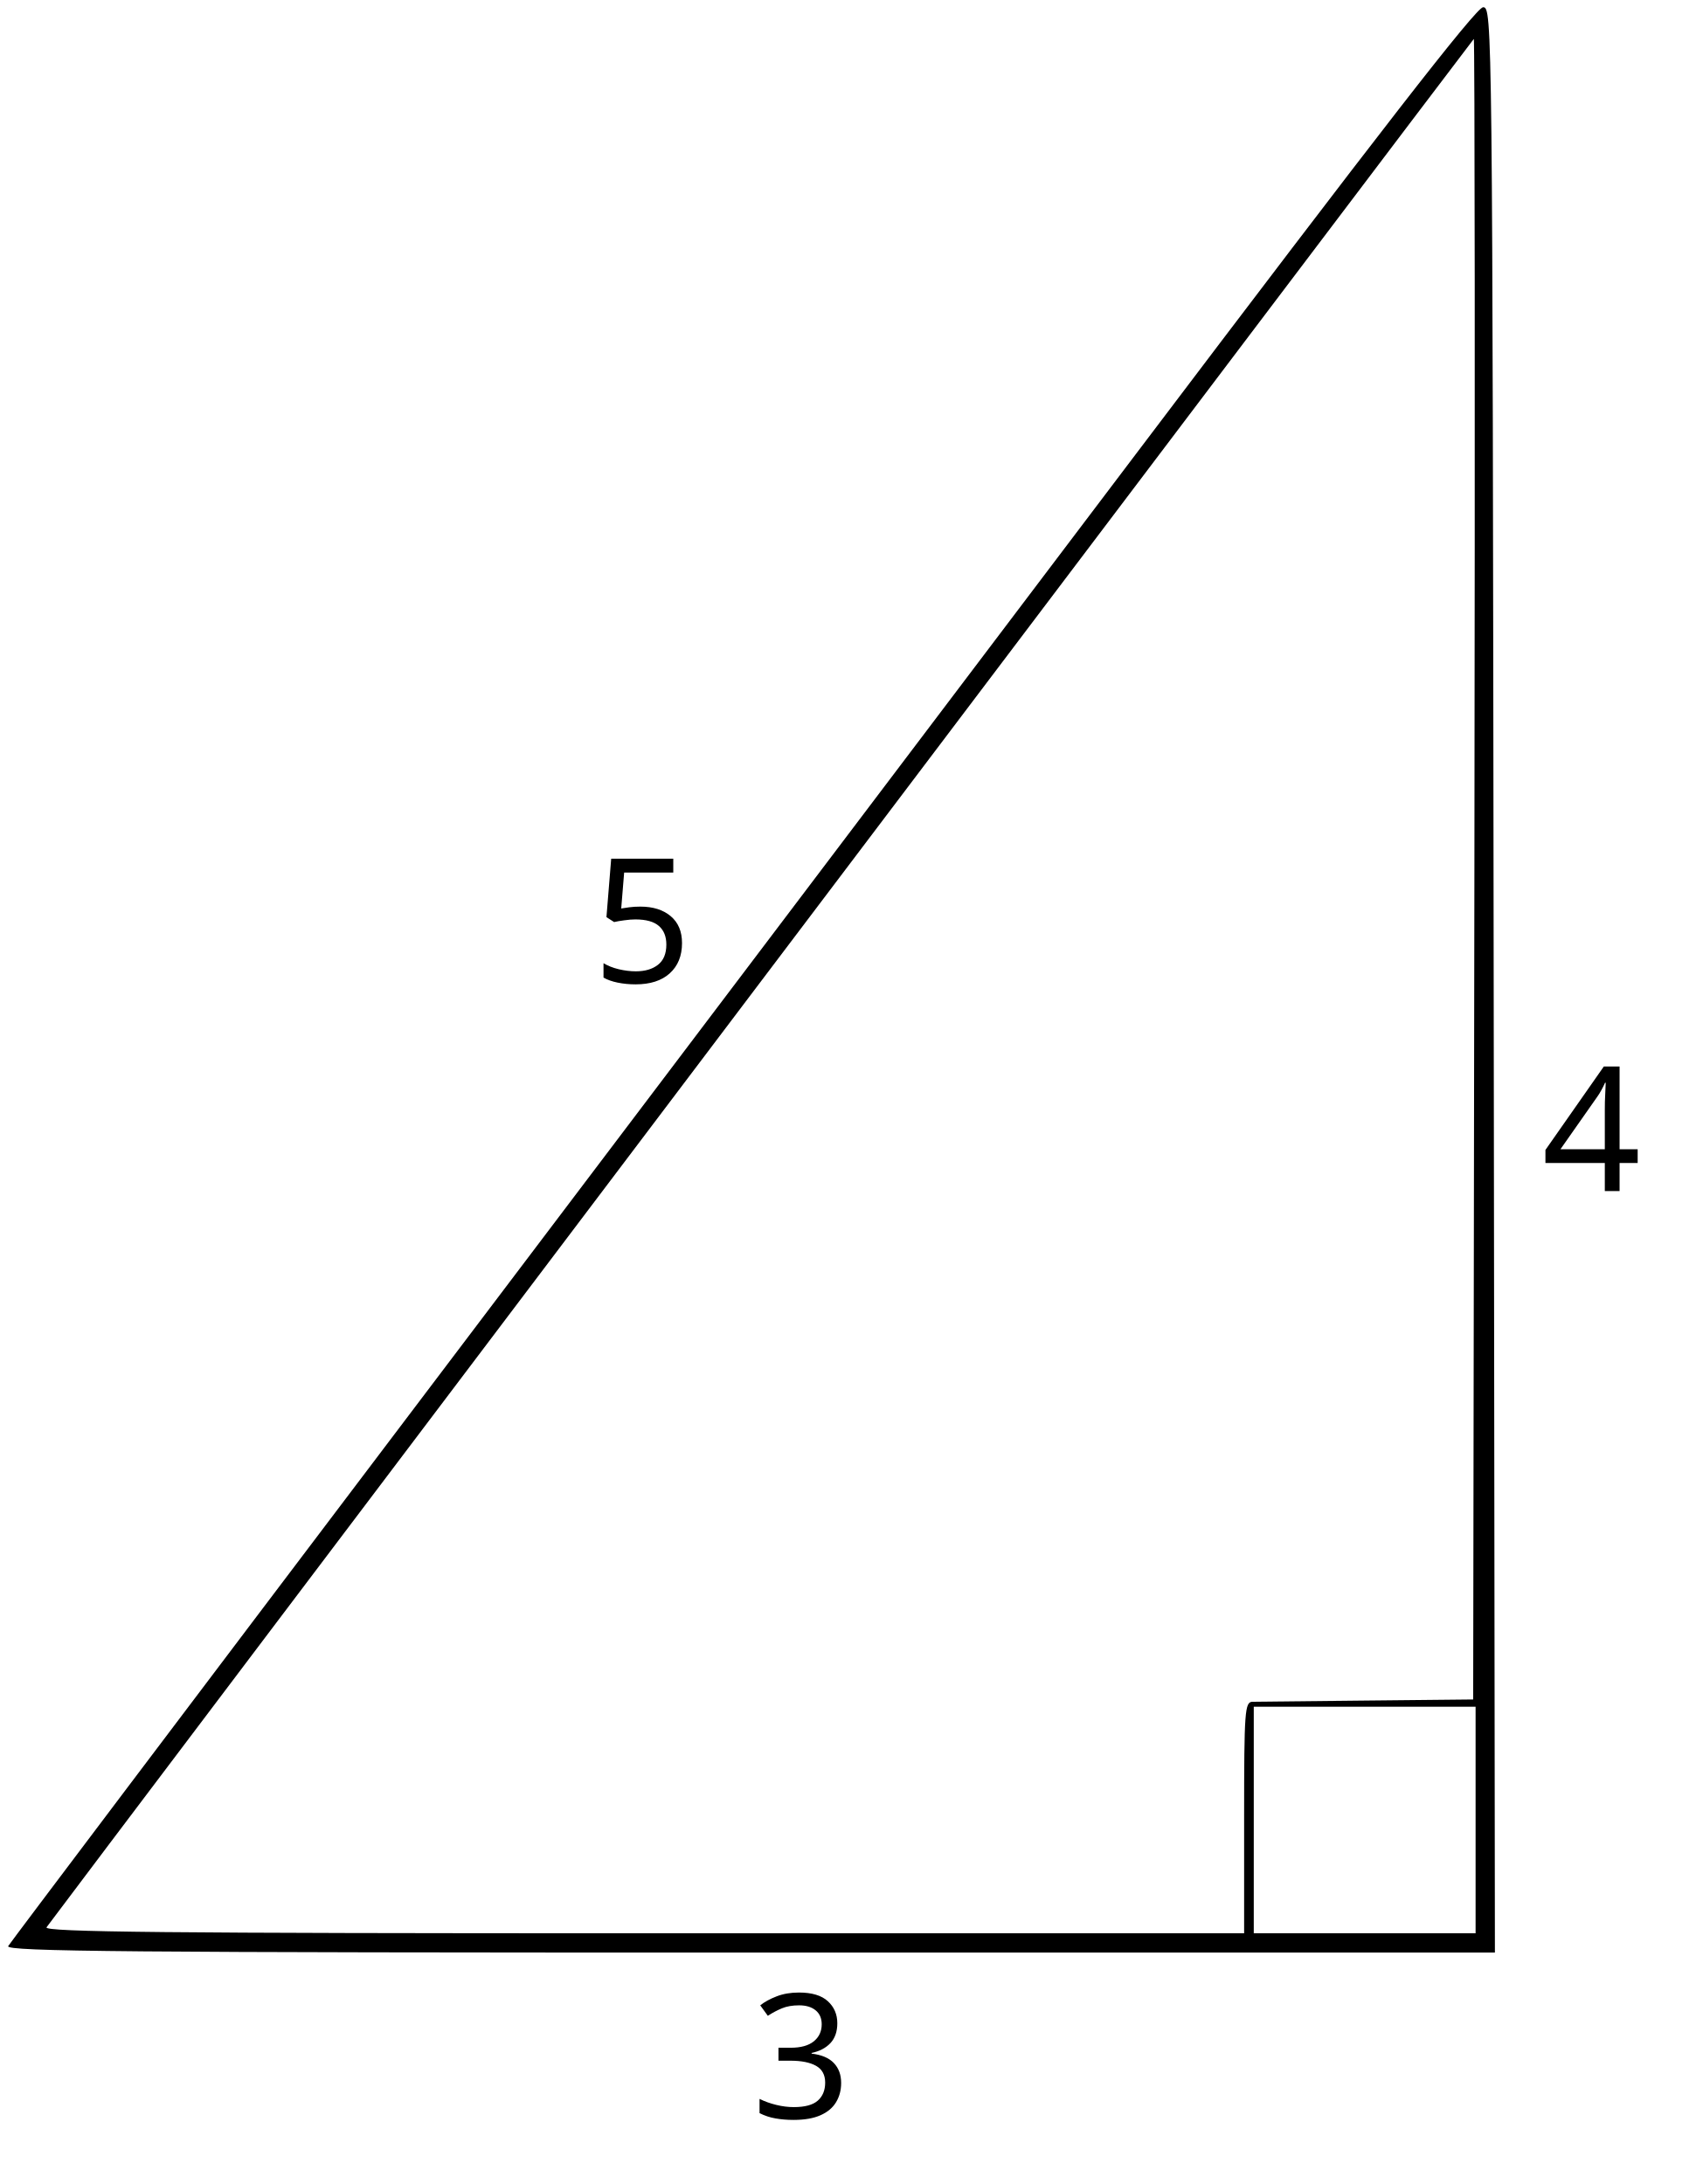
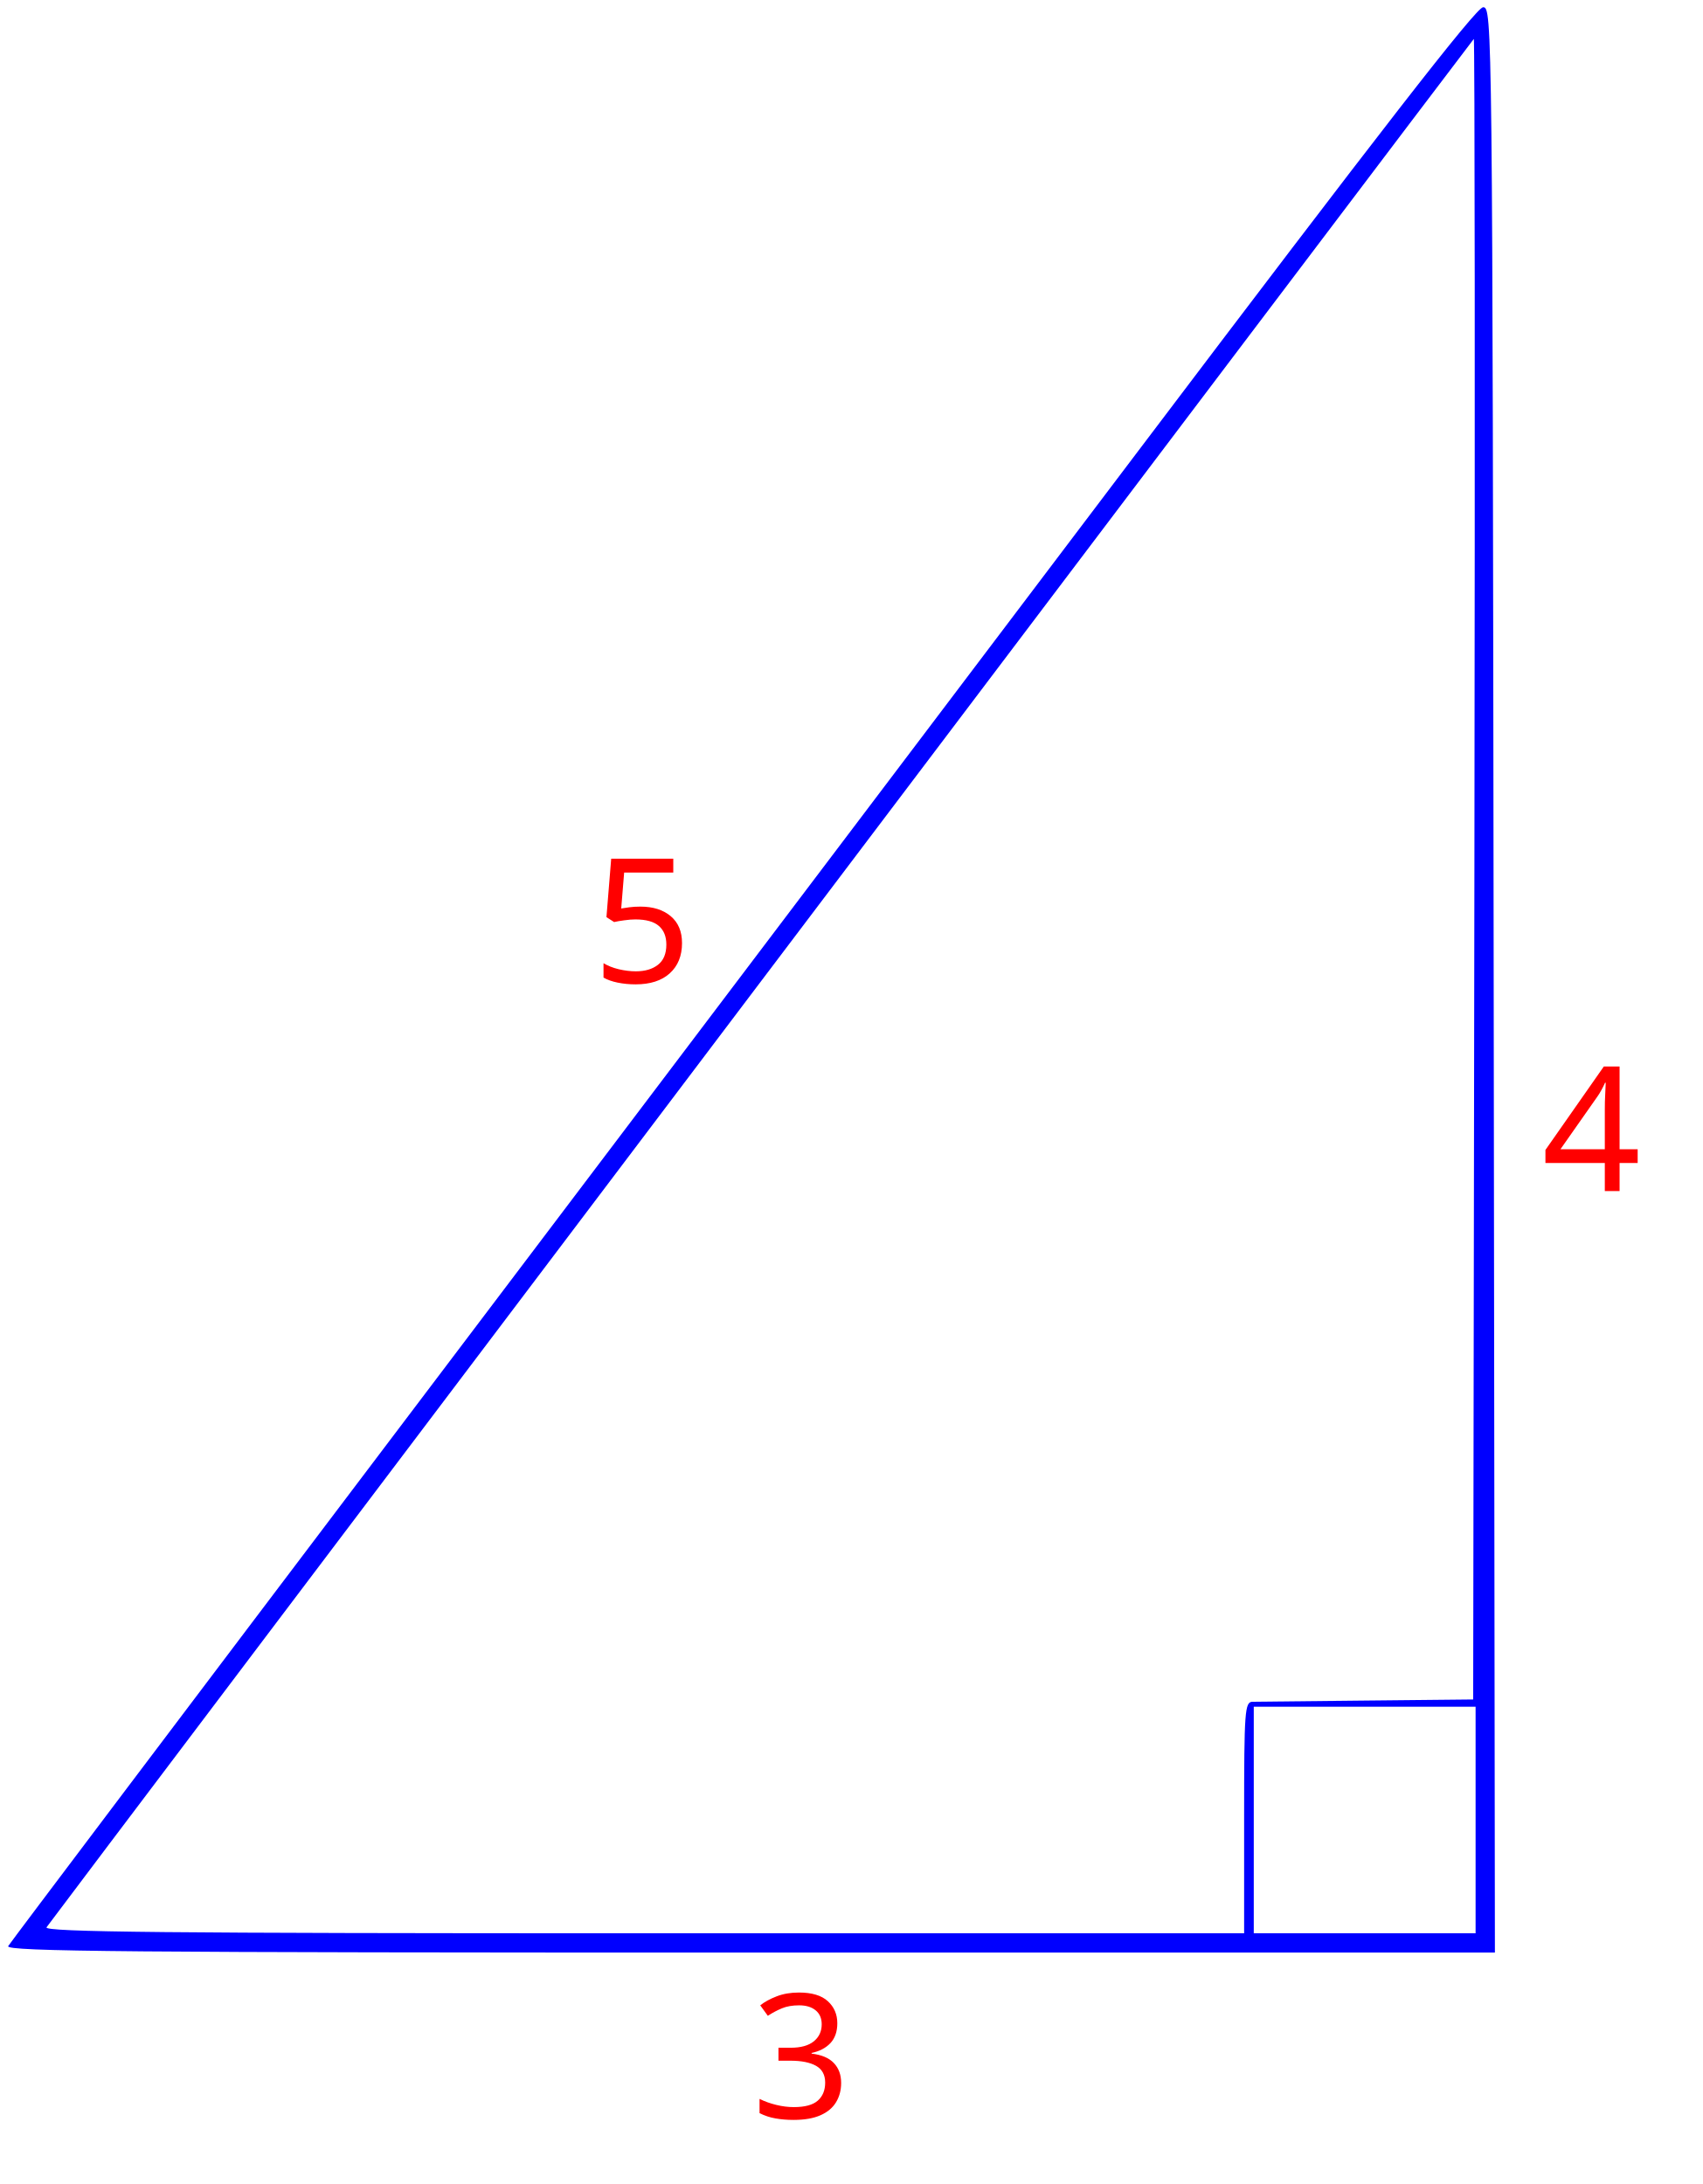
<svg xmlns="http://www.w3.org/2000/svg" version="1.1" width="353" height="453" id="svg2">
  <defs id="defs6" />
-   <path d="M 1.7,403.656 C 2.14,402.916 39.175,353.829 84,294.574 128.825,235.318 197.027,145.135 235.56,94.168 286.182,27.211 306.159,1.5 307.56,1.5 c 1.912,0 1.943,2.85 2.192,201.75 L 310.005,405 155.453,405 C 26.299,405 1.032,404.779 1.7,403.656 z M 258,377 c 0,-22.18 0.133,-24.002 1.75,-24.027 0.963,-0.015 11.65,-0.127 23.75,-0.25 l 22,-0.223 0.253,-172.42 C 305.892,85.25 305.836,7.85 305.628,8.08 304.683,9.13 10.33,398.658 9.65,399.758 9.04,400.745 34.457,401 133.441,401 L 258,401 l 0,-24 z m 48,0.5 0,-23.5 -23,0 -23,0 0,23.5 0,23.5 23,0 23,0 0,-23.5 z" id="path2987" style="fill:#000000" />
-   <text x="155.885" y="439.346" id="text2989" xml:space="preserve" style="font-size:36px;font-style:normal;font-weight:normal;line-height:125%;letter-spacing:0px;word-spacing:0px;fill:#000000;fill-opacity:1;stroke:none;font-family:Sans">
-     <tspan x="155.885" y="439.346" id="tspan2991">3</tspan>
+   <path d="M 1.7,403.656 C 2.14,402.916 39.175,353.829 84,294.574 128.825,235.318 197.027,145.135 235.56,94.168 286.182,27.211 306.159,1.5 307.56,1.5 c 1.912,0 1.943,2.85 2.192,201.75 L 310.005,405 155.453,405 C 26.299,405 1.032,404.779 1.7,403.656 z M 258,377 c 0,-22.18 0.133,-24.002 1.75,-24.027 0.963,-0.015 11.65,-0.127 23.75,-0.25 l 22,-0.223 0.253,-172.42 C 305.892,85.25 305.836,7.85 305.628,8.08 304.683,9.13 10.33,398.658 9.65,399.758 9.04,400.745 34.457,401 133.441,401 L 258,401 l 0,-24 z m 48,0.5 0,-23.5 -23,0 -23,0 0,23.5 0,23.5 23,0 23,0 0,-23.5 z" id="path2987" style="fill:#0000ff" />
+   <text x="155.885" y="439.346" id="text2989" xml:space="preserve" style="font-size:36px;font-style:normal;font-weight:normal;line-height:125%;letter-spacing:0px;word-spacing:0px;fill:#ff0000;fill-opacity:1;stroke:none;font-family:Sans;">
+     <tspan x="155.885" y="439.346" id="tspan2991" style="fill:#ff0000;">3</tspan>
  </text>
-   <text x="319.734" y="247.05" id="text2993" xml:space="preserve" style="font-size:36px;font-style:normal;font-weight:normal;line-height:125%;letter-spacing:0px;word-spacing:0px;fill:#000000;fill-opacity:1;stroke:none;font-family:Sans">
-     <tspan x="319.734" y="247.05" id="tspan2995">4</tspan>
+   <text x="319.734" y="247.05" id="text2993" xml:space="preserve" style="font-size:36px;font-style:normal;font-weight:normal;line-height:125%;letter-spacing:0px;word-spacing:0px;fill:#ff0000;fill-opacity:1;stroke:none;font-family:Sans;">
+     <tspan x="319.734" y="247.05" id="tspan2995" style="fill:#ff0000;">4</tspan>
  </text>
-   <text x="122.887" y="203.812" id="text2997" xml:space="preserve" style="font-size:36px;font-style:normal;font-weight:normal;line-height:125%;letter-spacing:0px;word-spacing:0px;fill:#000000;fill-opacity:1;stroke:none;font-family:Sans">
-     <tspan x="122.887" y="203.812" id="tspan2999">5</tspan>
+   <text x="122.887" y="203.812" id="text2997" xml:space="preserve" style="font-size:36px;font-style:normal;font-weight:normal;line-height:125%;letter-spacing:0px;word-spacing:0px;fill:#ff0000;fill-opacity:1;stroke:none;font-family:Sans;">
+     <tspan x="122.887" y="203.812" id="tspan2999" style="fill:#ff0000;">5</tspan>
  </text>
</svg>
